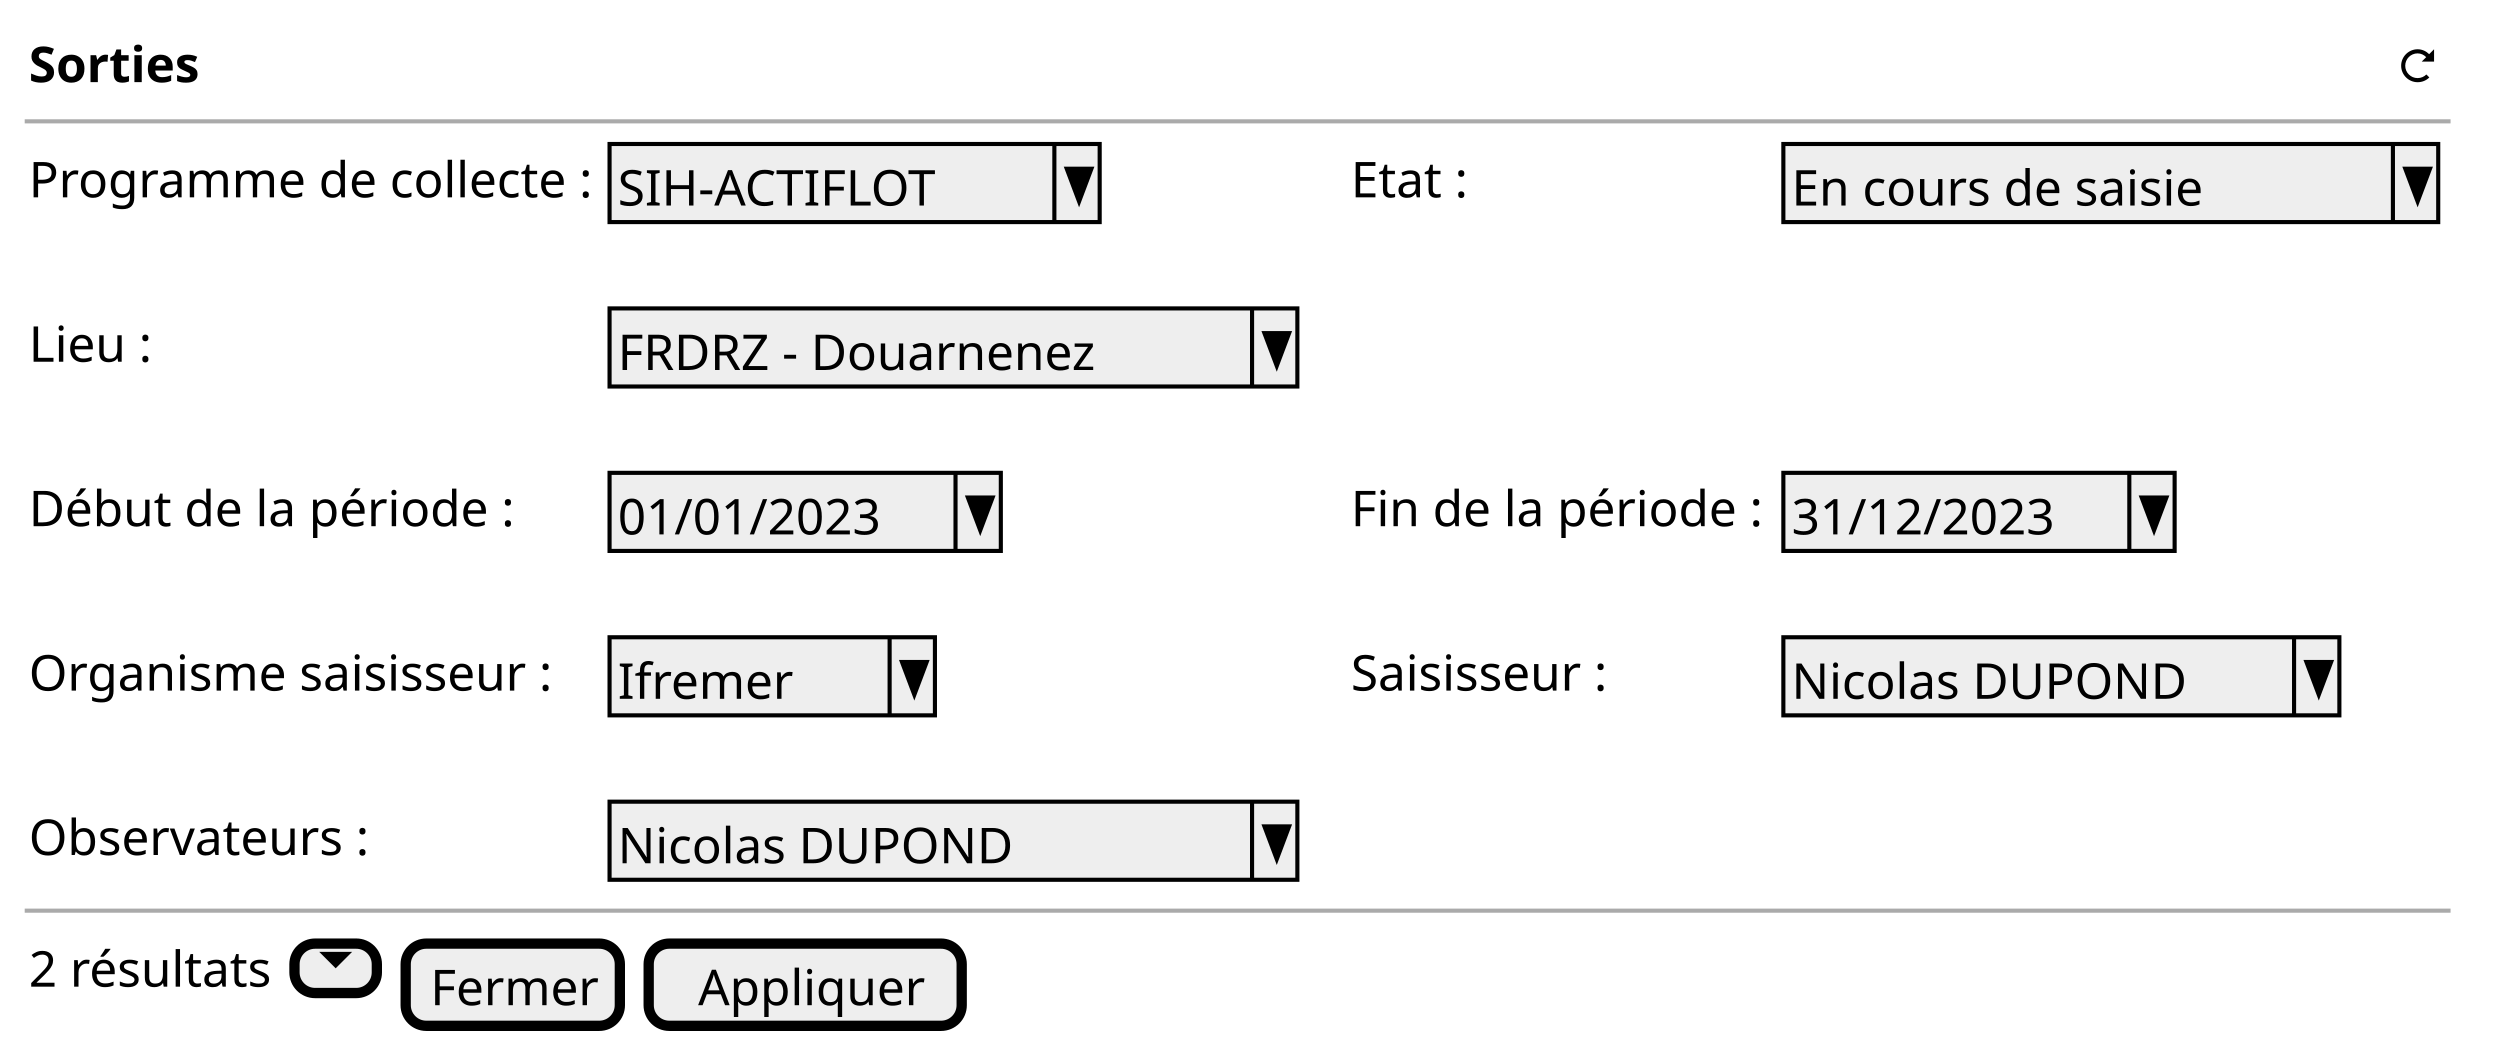
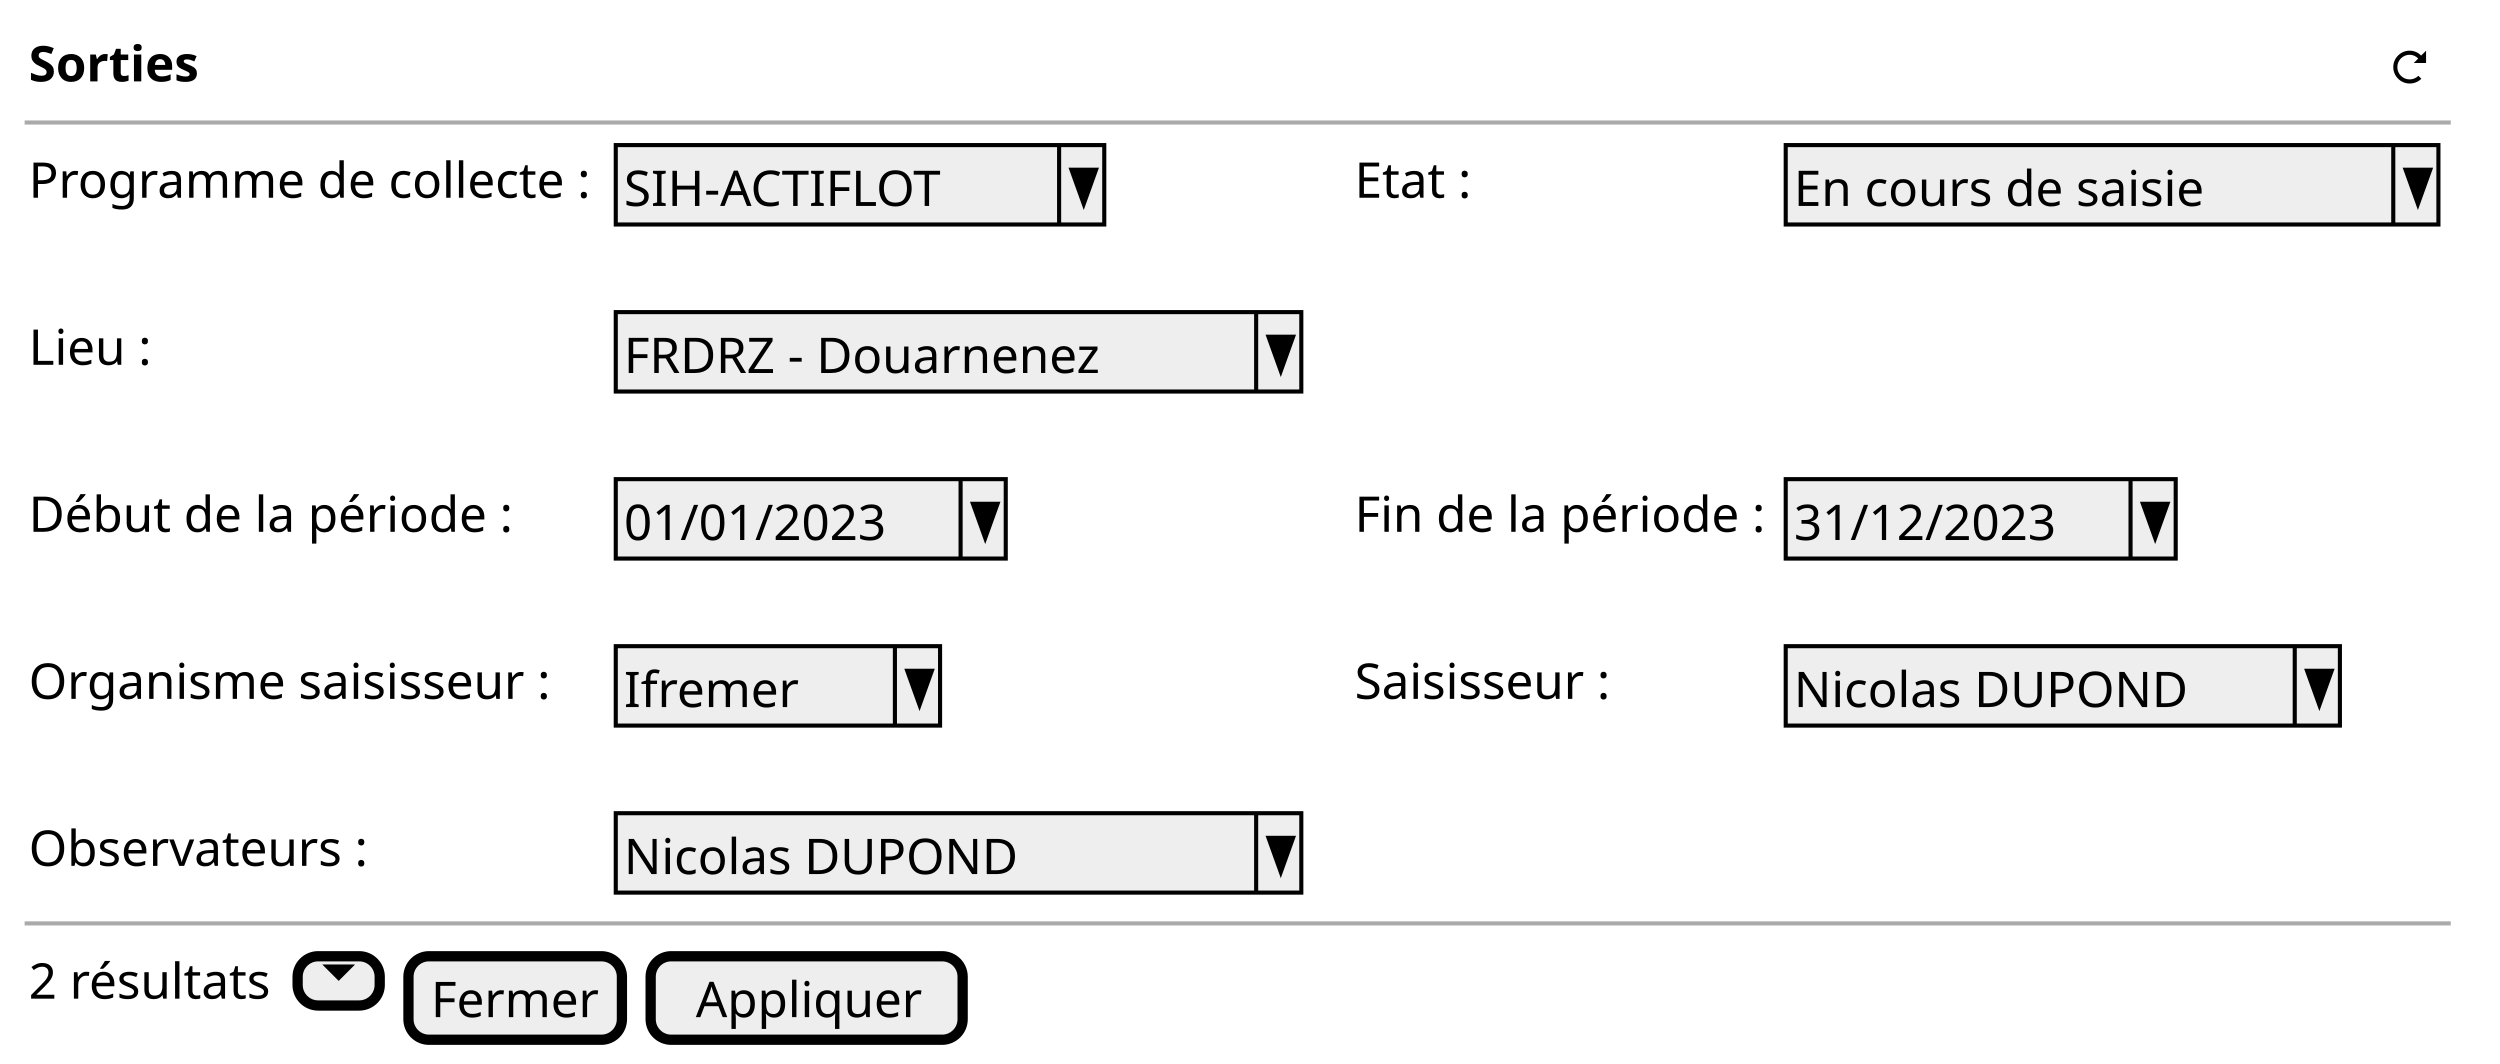
- <svg xmlns="http://www.w3.org/2000/svg" contentStyleType="text/css" height="255px" preserveAspectRatio="none" style="width:607px;height:255px;background:#FFFFFF;" version="1.1" viewBox="0 0 607 255" width="607px" zoomAndPan="magnify">
+ <svg xmlns="http://www.w3.org/2000/svg" contentStyleType="text/css" height="259px" preserveAspectRatio="none" style="width:609px;height:259px;background:#FFFFFF;" version="1.1" viewBox="0 0 609 259" width="609px" zoomAndPan="magnify">
  <defs />
  <g>
-     <text fill="#000000" font-family="sans-serif" font-size="12" font-weight="bold" lengthAdjust="spacing" textLength="41" x="7" y="19.949">Sorties</text>
-     <path d="M587,11.961 C584.8,11.961 583,13.761 583,15.961 C583,18.161 584.8,19.961 587,19.961 C588.1,19.961 589.12,19.531 589.84,18.801 L589.12,18.081 C588.58,18.621 587.83,18.961 586.99,18.961 C585.33,18.961 583.99,17.621 583.99,15.961 C583.99,14.301 585.33,12.961 586.99,12.961 C587.82,12.961 588.54,13.321 589.08,13.871 L587.99,14.961 L590.99,14.961 L590.99,11.961 L589.8,13.151 C589.08,12.431 588.09,11.961 586.99,11.961 " fill="#000000" style="stroke:;stroke-width:0.0;stroke-dasharray:;" />
-     <line style="stroke:#AAAAAA;stroke-width:1.0;" x1="6" x2="595" y1="29.461" y2="29.461" />
-     <text fill="#000000" font-family="sans-serif" font-size="12" lengthAdjust="spacing" textLength="134" x="7" y="47.91">Programme de collecte :</text>
-     <rect fill="#EEEEEE" height="18.961" style="stroke:#000000;stroke-width:1.0;" width="119" x="148" y="34.961" />
-     <text fill="#000000" font-family="sans-serif" font-size="12" lengthAdjust="spacing" textLength="80" x="150" y="49.91">SIH-ACTIFLOT</text>
-     <line style="stroke:#000000;stroke-width:1.0;" x1="256" x2="256" y1="34.961" y2="53.922" />
-     <polygon fill="#000000" points="259,40.961,265,40.961,262,48.922" style="stroke:#000000;stroke-width:1.0;" />
-     <text fill="#000000" font-family="sans-serif" font-size="12" lengthAdjust="spacing" textLength="27" x="328" y="47.91">Etat :</text>
-     <rect fill="#EEEEEE" height="18.961" style="stroke:#000000;stroke-width:1.0;" width="159" x="433" y="34.961" />
-     <text fill="#000000" font-family="sans-serif" font-size="12" lengthAdjust="spacing" textLength="103" x="435" y="49.91">En cours de saisie</text>
-     <line style="stroke:#000000;stroke-width:1.0;" x1="581" x2="581" y1="34.961" y2="53.922" />
-     <polygon fill="#000000" points="584,40.961,590,40.961,587,48.922" style="stroke:#000000;stroke-width:1.0;" />
-     <text fill="#000000" font-family="sans-serif" font-size="12" lengthAdjust="spacing" textLength="30" x="7" y="87.832">Lieu :</text>
-     <rect fill="#EEEEEE" height="18.961" style="stroke:#000000;stroke-width:1.0;" width="167" x="148" y="74.883" />
-     <text fill="#000000" font-family="sans-serif" font-size="12" lengthAdjust="spacing" textLength="118" x="150" y="89.832">FRDRZ - Douarnenez</text>
-     <line style="stroke:#000000;stroke-width:1.0;" x1="304" x2="304" y1="74.883" y2="93.844" />
-     <polygon fill="#000000" points="307,80.883,313,80.883,310,88.844" style="stroke:#000000;stroke-width:1.0;" />
-     <text fill="#000000" font-family="sans-serif" font-size="12" lengthAdjust="spacing" textLength="114" x="7" y="127.754">Début de la période :</text>
-     <rect fill="#EEEEEE" height="18.961" style="stroke:#000000;stroke-width:1.0;" width="95" x="148" y="114.805" />
-     <text fill="#000000" font-family="sans-serif" font-size="12" lengthAdjust="spacing" textLength="62" x="150" y="129.754">01/01/2023</text>
-     <line style="stroke:#000000;stroke-width:1.0;" x1="232" x2="232" y1="114.805" y2="133.766" />
-     <polygon fill="#000000" points="235,120.805,241,120.805,238,128.766" style="stroke:#000000;stroke-width:1.0;" />
-     <text fill="#000000" font-family="sans-serif" font-size="12" lengthAdjust="spacing" textLength="98" x="328" y="127.754">Fin de la période :</text>
-     <rect fill="#EEEEEE" height="18.961" style="stroke:#000000;stroke-width:1.0;" width="95" x="433" y="114.805" />
-     <text fill="#000000" font-family="sans-serif" font-size="12" lengthAdjust="spacing" textLength="62" x="435" y="129.754">31/12/2023</text>
-     <line style="stroke:#000000;stroke-width:1.0;" x1="517" x2="517" y1="114.805" y2="133.766" />
-     <polygon fill="#000000" points="520,120.805,526,120.805,523,128.766" style="stroke:#000000;stroke-width:1.0;" />
-     <text fill="#000000" font-family="sans-serif" font-size="12" lengthAdjust="spacing" textLength="130" x="7" y="167.676">Organisme saisisseur :</text>
-     <rect fill="#EEEEEE" height="18.961" style="stroke:#000000;stroke-width:1.0;" width="79" x="148" y="154.727" />
-     <text fill="#000000" font-family="sans-serif" font-size="12" lengthAdjust="spacing" textLength="39" x="150" y="169.676">Ifremer</text>
-     <line style="stroke:#000000;stroke-width:1.0;" x1="216" x2="216" y1="154.727" y2="173.688" />
-     <polygon fill="#000000" points="219,160.727,225,160.727,222,168.688" style="stroke:#000000;stroke-width:1.0;" />
-     <text fill="#000000" font-family="sans-serif" font-size="12" lengthAdjust="spacing" textLength="66" x="328" y="167.676">Saisisseur :</text>
-     <rect fill="#EEEEEE" height="18.961" style="stroke:#000000;stroke-width:1.0;" width="135" x="433" y="154.727" />
-     <text fill="#000000" font-family="sans-serif" font-size="12" lengthAdjust="spacing" textLength="98" x="435" y="169.676">Nicolas DUPOND</text>
-     <line style="stroke:#000000;stroke-width:1.0;" x1="557" x2="557" y1="154.727" y2="173.688" />
-     <polygon fill="#000000" points="560,160.727,566,160.727,563,168.688" style="stroke:#000000;stroke-width:1.0;" />
-     <text fill="#000000" font-family="sans-serif" font-size="12" lengthAdjust="spacing" textLength="80" x="7" y="207.598">Observateurs :</text>
-     <rect fill="#EEEEEE" height="18.961" style="stroke:#000000;stroke-width:1.0;" width="167" x="148" y="194.648" />
-     <text fill="#000000" font-family="sans-serif" font-size="12" lengthAdjust="spacing" textLength="98" x="150" y="209.598">Nicolas DUPOND</text>
-     <line style="stroke:#000000;stroke-width:1.0;" x1="304" x2="304" y1="194.648" y2="213.609" />
-     <polygon fill="#000000" points="307,200.648,313,200.648,310,208.609" style="stroke:#000000;stroke-width:1.0;" />
-     <line style="stroke:#AAAAAA;stroke-width:1.0;" x1="6" x2="595" y1="221.109" y2="221.109" />
-     <text fill="#000000" font-family="sans-serif" font-size="12" lengthAdjust="spacing" textLength="58" x="7" y="239.559">2 résultats</text>
-     <rect fill="#EEEEEE" height="12" rx="5" ry="5" style="stroke:#000000;stroke-width:2.5;" width="20" x="71.5" y="229.109" />
-     <path d="M77.5,231.109 L81.5,235.109 L85.5,231.109 L77.5,231.109 " fill="#000000" style="stroke:;stroke-width:0.0;stroke-dasharray:;" />
-     <rect fill="#EEEEEE" height="19.961" rx="5" ry="5" style="stroke:#000000;stroke-width:2.5;" width="52" x="98.5" y="229.109" />
-     <text fill="#000000" font-family="sans-serif" font-size="12" lengthAdjust="spacing" textLength="40" x="104.5" y="244.059">Fermer</text>
-     <rect fill="#EEEEEE" height="19.961" rx="5" ry="5" style="stroke:#000000;stroke-width:2.5;" width="76" x="157.5" y="229.109" />
-     <text fill="#000000" font-family="sans-serif" font-size="12" lengthAdjust="spacing" textLength="52" x="169.5" y="244.059">Appliquer</text>
+     <text fill="#000000" font-family="sans-serif" font-size="12" font-weight="bold" lengthAdjust="spacing" textLength="41" x="7" y="19.828">Sorties</text>
+     <path d="M587,12.344 C584.8,12.344 583,14.144 583,16.344 C583,18.544 584.8,20.344 587,20.344 C588.1,20.344 589.12,19.914 589.84,19.184 L589.12,18.464 C588.58,19.004 587.83,19.344 586.99,19.344 C585.33,19.344 583.99,18.004 583.99,16.344 C583.99,14.684 585.33,13.344 586.99,13.344 C587.82,13.344 588.54,13.704 589.08,14.254 L587.99,15.344 L590.99,15.344 L590.99,12.344 L589.8,13.534 C589.08,12.814 588.09,12.344 586.99,12.344 " fill="#000000" style="stroke:;stroke-width:0.0;stroke-dasharray:;" />
+     <line style="stroke:#AAAAAA;stroke-width:1.0;" x1="6" x2="597" y1="29.844" y2="29.844" />
+     <text fill="#000000" font-family="sans-serif" font-size="12" lengthAdjust="spacing" textLength="136" x="7" y="48.172">Programme de collecte :</text>
+     <rect fill="#EEEEEE" height="19.344" style="stroke:#000000;stroke-width:1.0;" width="119" x="150" y="35.344" />
+     <text fill="#000000" font-family="sans-serif" font-size="12" lengthAdjust="spacing" textLength="79" x="152" y="50.172">SIH-ACTIFLOT</text>
+     <line style="stroke:#000000;stroke-width:1.0;" x1="258" x2="258" y1="35.344" y2="54.688" />
+     <polygon fill="#000000" points="261,41.344,267,41.344,264,49.688" style="stroke:#000000;stroke-width:1.0;" />
+     <text fill="#000000" font-family="sans-serif" font-size="12" lengthAdjust="spacing" textLength="28" x="330" y="48.172">Etat :</text>
+     <rect fill="#EEEEEE" height="19.344" style="stroke:#000000;stroke-width:1.0;" width="159" x="435" y="35.344" />
+     <text fill="#000000" font-family="sans-serif" font-size="12" lengthAdjust="spacing" textLength="100" x="437" y="50.172">En cours de saisie</text>
+     <line style="stroke:#000000;stroke-width:1.0;" x1="583" x2="583" y1="35.344" y2="54.688" />
+     <polygon fill="#000000" points="586,41.344,592,41.344,589,49.688" style="stroke:#000000;stroke-width:1.0;" />
+     <text fill="#000000" font-family="sans-serif" font-size="12" lengthAdjust="spacing" textLength="29" x="7" y="88.86">Lieu :</text>
+     <rect fill="#EEEEEE" height="19.344" style="stroke:#000000;stroke-width:1.0;" width="167" x="150" y="76.032" />
+     <text fill="#000000" font-family="sans-serif" font-size="12" lengthAdjust="spacing" textLength="115" x="152" y="90.86">FRDRZ - Douarnenez</text>
+     <line style="stroke:#000000;stroke-width:1.0;" x1="306" x2="306" y1="76.032" y2="95.376" />
+     <polygon fill="#000000" points="309,82.032,315,82.032,312,90.376" style="stroke:#000000;stroke-width:1.0;" />
+     <text fill="#000000" font-family="sans-serif" font-size="12" lengthAdjust="spacing" textLength="116" x="7" y="129.549">Début de la période :</text>
+     <rect fill="#EEEEEE" height="19.344" style="stroke:#000000;stroke-width:1.0;" width="95" x="150" y="116.721" />
+     <text fill="#000000" font-family="sans-serif" font-size="12" lengthAdjust="spacing" textLength="64" x="152" y="131.549">01/01/2023</text>
+     <line style="stroke:#000000;stroke-width:1.0;" x1="234" x2="234" y1="116.721" y2="136.065" />
+     <polygon fill="#000000" points="237,122.721,243,122.721,240,131.065" style="stroke:#000000;stroke-width:1.0;" />
+     <text fill="#000000" font-family="sans-serif" font-size="12" lengthAdjust="spacing" textLength="98" x="330" y="129.549">Fin de la période :</text>
+     <rect fill="#EEEEEE" height="19.344" style="stroke:#000000;stroke-width:1.0;" width="95" x="435" y="116.721" />
+     <text fill="#000000" font-family="sans-serif" font-size="12" lengthAdjust="spacing" textLength="64" x="437" y="131.549">31/12/2023</text>
+     <line style="stroke:#000000;stroke-width:1.0;" x1="519" x2="519" y1="116.721" y2="136.065" />
+     <polygon fill="#000000" points="522,122.721,528,122.721,525,131.065" style="stroke:#000000;stroke-width:1.0;" />
+     <text fill="#000000" font-family="sans-serif" font-size="12" lengthAdjust="spacing" textLength="127" x="7" y="170.237">Organisme saisisseur :</text>
+     <rect fill="#EEEEEE" height="19.344" style="stroke:#000000;stroke-width:1.0;" width="79" x="150" y="157.409" />
+     <text fill="#000000" font-family="sans-serif" font-size="12" lengthAdjust="spacing" textLength="43" x="152" y="172.237">Ifremer</text>
+     <line style="stroke:#000000;stroke-width:1.0;" x1="218" x2="218" y1="157.409" y2="176.753" />
+     <polygon fill="#000000" points="221,163.409,227,163.409,224,171.753" style="stroke:#000000;stroke-width:1.0;" />
+     <text fill="#000000" font-family="sans-serif" font-size="12" lengthAdjust="spacing" textLength="63" x="330" y="170.237">Saisisseur :</text>
+     <rect fill="#EEEEEE" height="19.344" style="stroke:#000000;stroke-width:1.0;" width="135" x="435" y="157.409" />
+     <text fill="#000000" font-family="sans-serif" font-size="12" lengthAdjust="spacing" textLength="96" x="437" y="172.237">Nicolas DUPOND</text>
+     <line style="stroke:#000000;stroke-width:1.0;" x1="559" x2="559" y1="157.409" y2="176.753" />
+     <polygon fill="#000000" points="562,163.409,568,163.409,565,171.753" style="stroke:#000000;stroke-width:1.0;" />
+     <text fill="#000000" font-family="sans-serif" font-size="12" lengthAdjust="spacing" textLength="82" x="7" y="210.925">Observateurs :</text>
+     <rect fill="#EEEEEE" height="19.344" style="stroke:#000000;stroke-width:1.0;" width="167" x="150" y="198.097" />
+     <text fill="#000000" font-family="sans-serif" font-size="12" lengthAdjust="spacing" textLength="96" x="152" y="212.925">Nicolas DUPOND</text>
+     <line style="stroke:#000000;stroke-width:1.0;" x1="306" x2="306" y1="198.097" y2="217.441" />
+     <polygon fill="#000000" points="309,204.097,315,204.097,312,212.441" style="stroke:#000000;stroke-width:1.0;" />
+     <line style="stroke:#AAAAAA;stroke-width:1.0;" x1="6" x2="597" y1="224.941" y2="224.941" />
+     <text fill="#000000" font-family="sans-serif" font-size="12" lengthAdjust="spacing" textLength="59" x="7" y="243.269">2 résultats</text>
+     <rect fill="#EEEEEE" height="12" rx="5" ry="5" style="stroke:#000000;stroke-width:2.5;" width="20" x="72.5" y="232.941" />
+     <path d="M78.5,234.941 L82.5,238.941 L86.5,234.941 L78.5,234.941 " fill="#000000" style="stroke:;stroke-width:0.0;stroke-dasharray:;" />
+     <rect fill="#EEEEEE" height="20.344" rx="5" ry="5" style="stroke:#000000;stroke-width:2.5;" width="52" x="99.5" y="232.941" />
+     <text fill="#000000" font-family="sans-serif" font-size="12" lengthAdjust="spacing" textLength="41" x="105" y="247.769">Fermer</text>
+     <rect fill="#EEEEEE" height="20.344" rx="5" ry="5" style="stroke:#000000;stroke-width:2.5;" width="76" x="158.5" y="232.941" />
+     <text fill="#000000" font-family="sans-serif" font-size="12" lengthAdjust="spacing" textLength="54" x="169.5" y="247.769">Appliquer</text>
  </g>
</svg>
